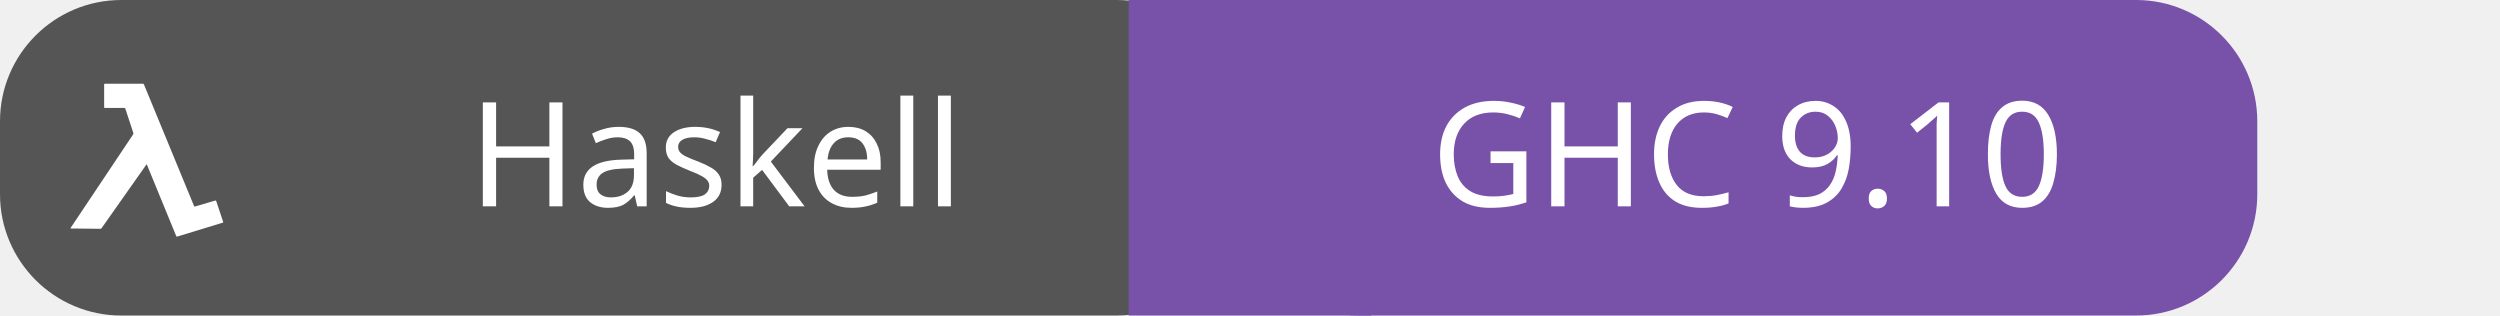
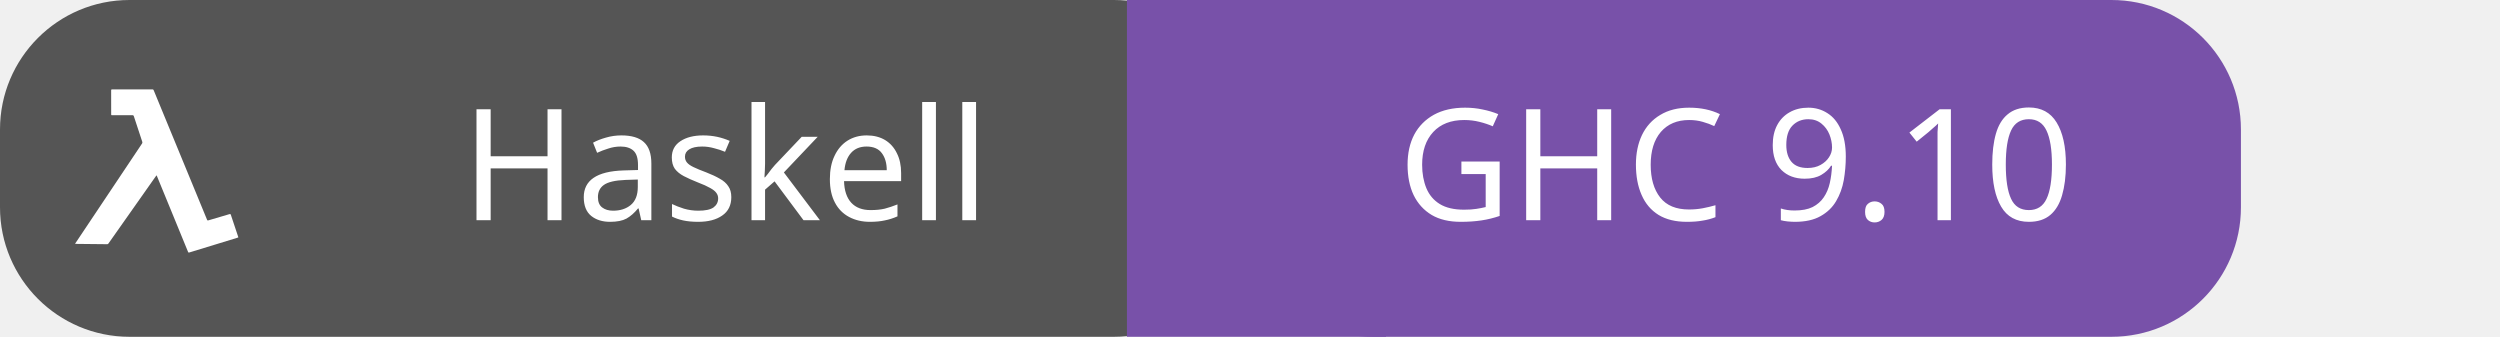
- <svg xmlns="http://www.w3.org/2000/svg" id="haskell-ghc910" width="206.0" height="26" viewBox="0 0 206.0 26">
+ <svg xmlns="http://www.w3.org/2000/svg" id="haskell-ghc910" width="193.0" height="26" viewBox="0 0 193.0 26">
  <g shape-rendering="geometricPrecision">
-     <rect x="0" width="102.0" height="26" fill="#555" rx="10" ry="10" />
-     <rect x="93.0" width="20" height="26" fill="#7851A9" rx="0" ry="0" />
-     <rect x="102.0" width="84.0" height="26" fill="#7851A9" rx="10" ry="10" />
+     <rect x="0" width="96.0" height="26" fill="#555" rx="10" ry="10" />
+     <rect x="87.0" width="20" height="26" fill="#7851A9" rx="0" ry="0" />
+     <rect x="96.0" width="77.0" height="26" fill="#7851A9" rx="10" ry="10" />
  </g>
  <g text-anchor="middle">
-     <text fill="#fff" font-size="12" font-family="sans-serif" x="59.0" y="17">Haskell</text>
-     <text fill="#fff" font-size="12" font-family="sans-serif" x="144.0" y="17">GHC 9.10</text>
+     <text fill="#fff" font-size="12" font-family="sans-serif" x="56.0" y="17">Haskell</text>
+     <text fill="#fff" font-size="12" font-family="sans-serif" x="134.0" y="17">GHC 9.10</text>
  </g>
  <g>
    <svg width="18" height="18" viewBox="0 0 18 20" x="4" y="6" fill="none">
      <path fill="#ffffff" d="M7.983 8.37c-.053.073-.098.133-.141.194L5.775 11.5c-.64.91-1.282 1.82-1.924 2.73a.128.128 0 01-.092.051c-.906-.007-1.813-.017-2.719-.028-.01 0-.02-.003-.04-.006a.455.455 0 01.025-.053 13977.496 13977.496 0 015.446-8.146c.092-.138.188-.273.275-.413a.165.165 0 00.018-.124c-.167-.515-.338-1.03-.508-1.543-.073-.22-.15-.44-.218-.66-.022-.072-.059-.094-.134-.093-.57.002-1.136.001-1.704.001-.108 0-.108 0-.108-.103 0-.674 0-1.347-.002-2.021 0-.075.026-.092.099-.092 1.143.002 2.286.002 3.43 0a.113.113 0 01.076.017.107.107 0 01.045.061 18266.184 18266.184 0 003.92 9.51c.218.53.438 1.059.654 1.59.026.064.053.076.12.056.6-.178 1.2-.352 1.8-.531.075-.023.102-.008.126.064.204.62.412 1.239.62 1.858l.02.073c-.043.015-.083.032-.124.043l-4.085 1.25c-.065.02-.085 0-.106-.054l-1.25-3.048-1.226-2.984-.183-.449c-.01-.026-.023-.048-.043-.087z" />
    </svg>
  </g>
</svg>
